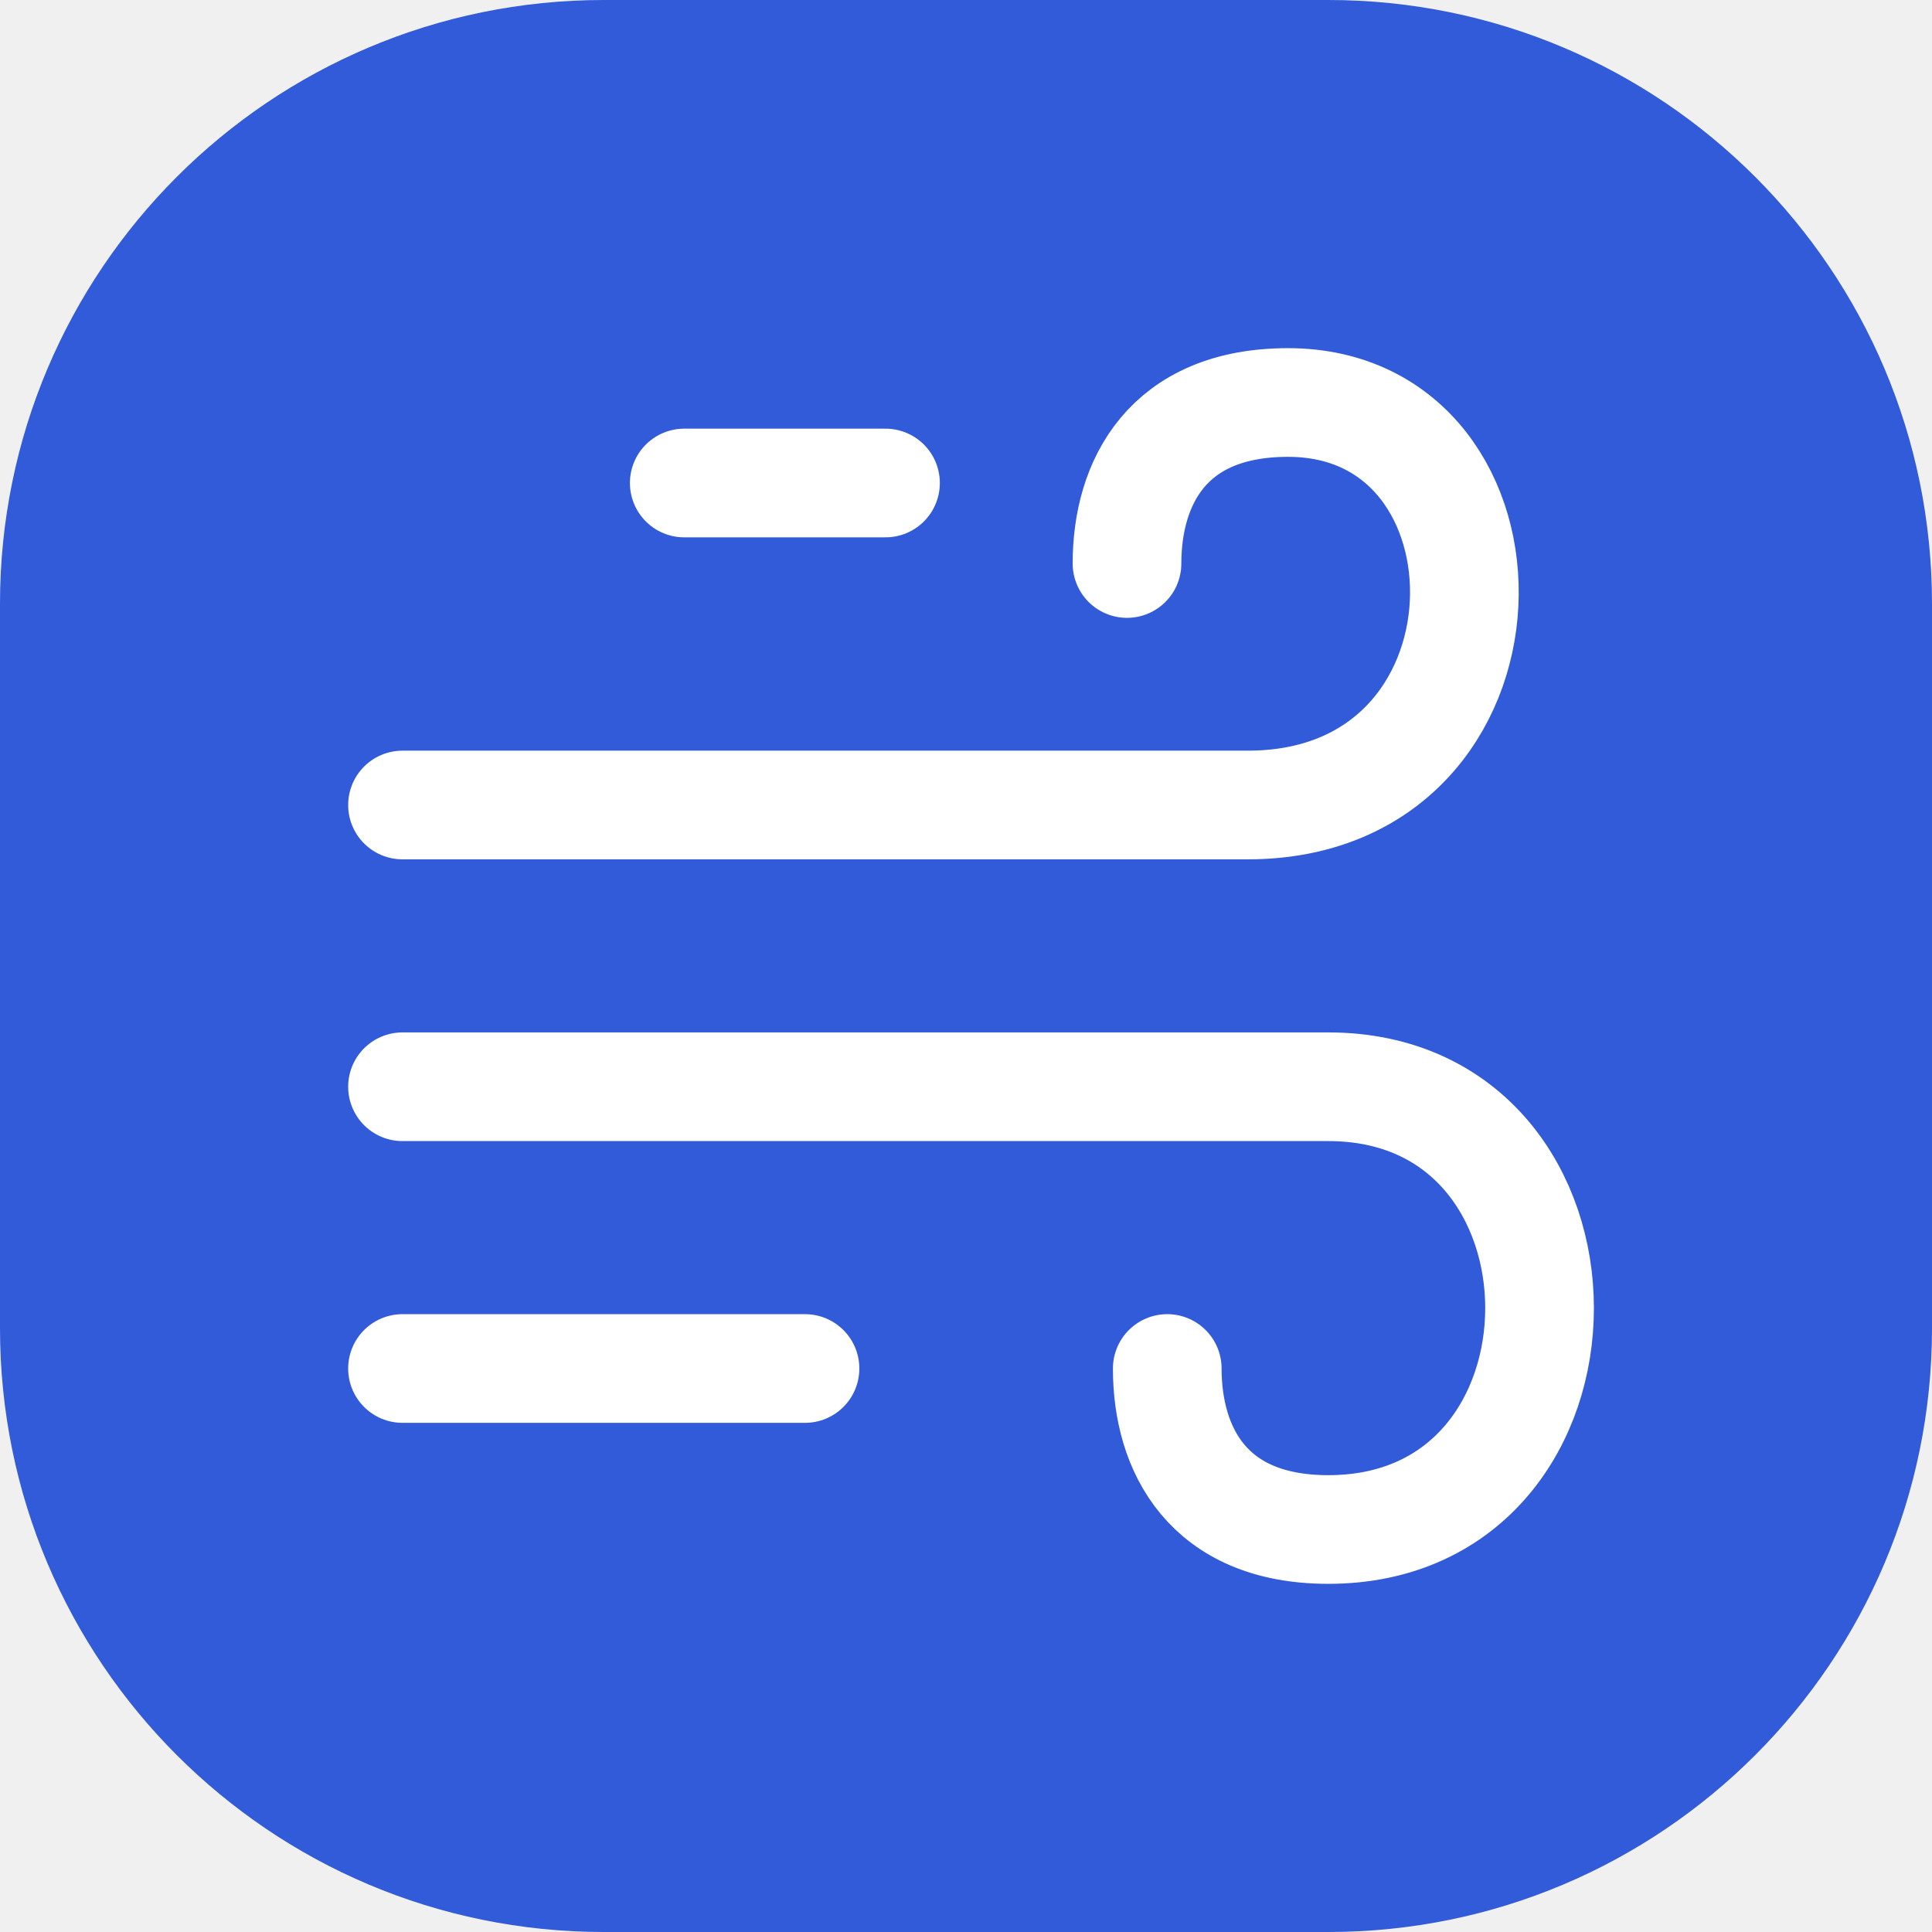
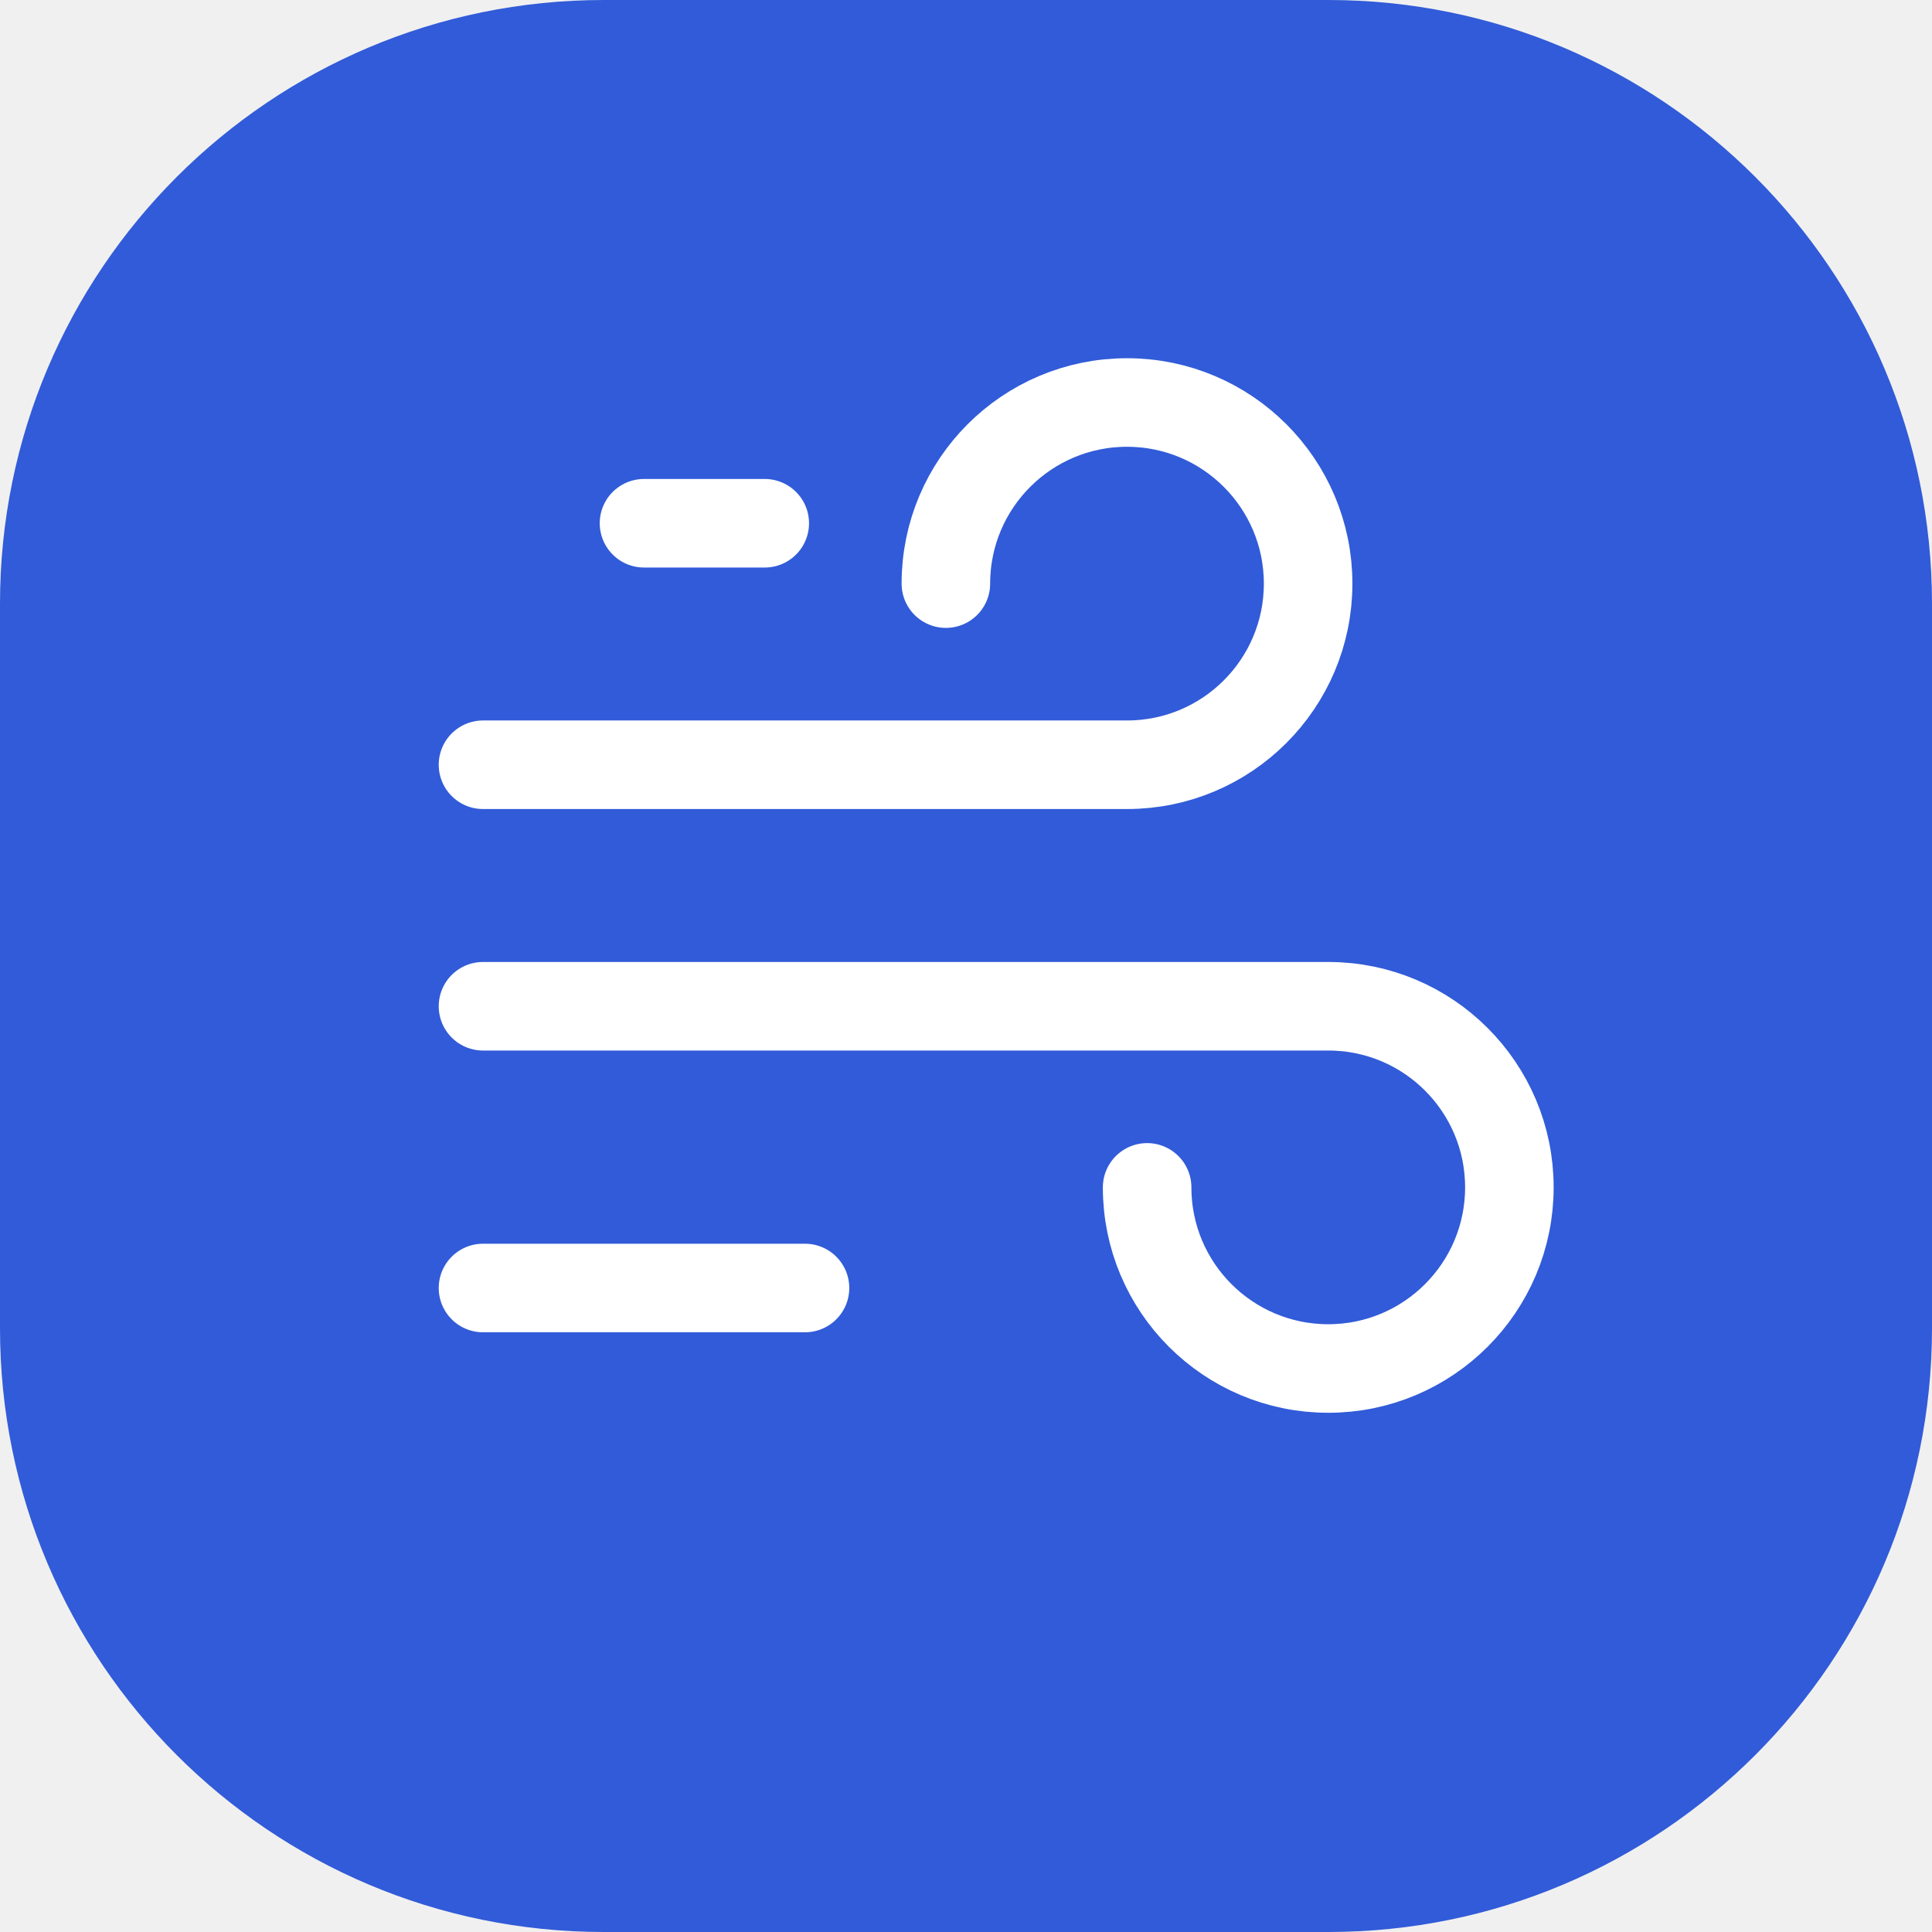
<svg xmlns="http://www.w3.org/2000/svg" viewBox="0 0 48 48">
  <rect width="48" height="48" rx="15" fill="#315bd8" />
-   <g fill="none" stroke="#fff" stroke-width="2.7" stroke-linecap="round">
-     <path d="M10 20h21c7 0 7-10 1-10-3 0-4 2-4 4M10 27h23c7 0 7 11 0 11-3 0-4-2-4-4M10 34h10M17 12h5" />
+   <g transform="translate(8 8)" fill="none" stroke="#fff" stroke-width="2.2" stroke-linecap="round" stroke-linejoin="round">
+     <path d="M4 11h16a4.5 4.5 0 1 0-4.5-4.5M4 17h21a4.5 4.5 0 1 1-4.5 4.5M4 24h8M8 5h3" />
  </g>
</svg>
